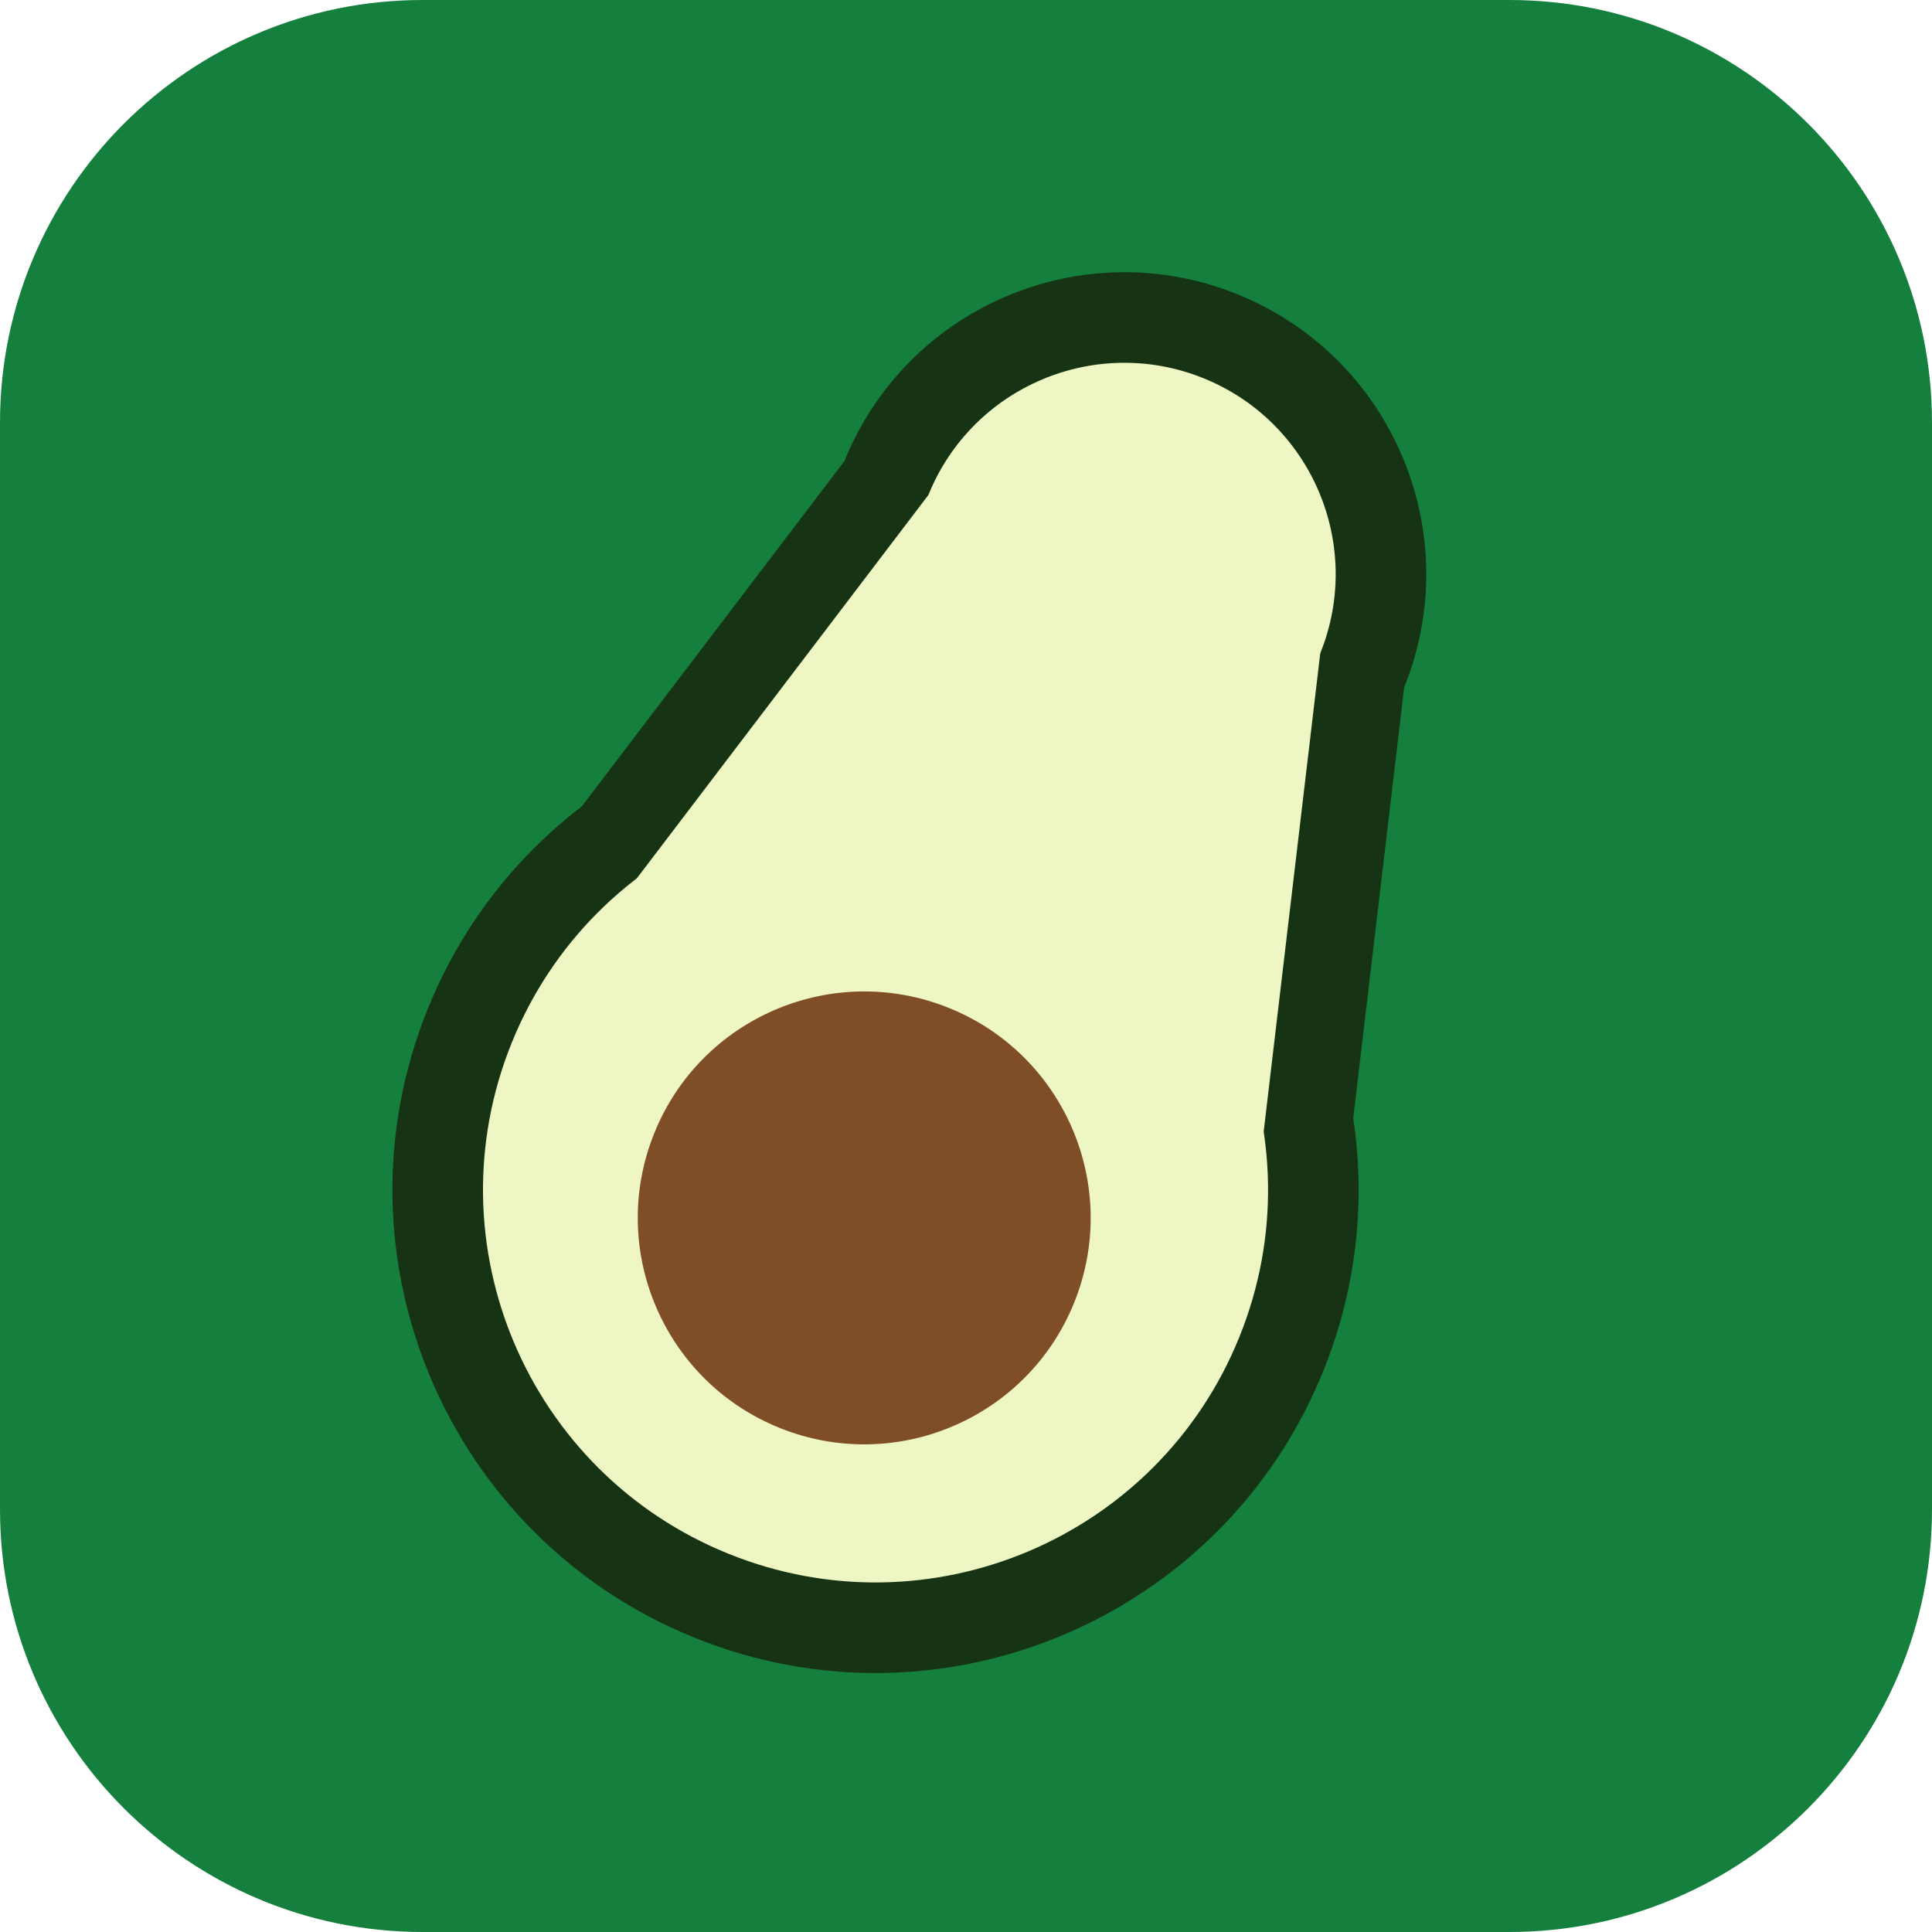
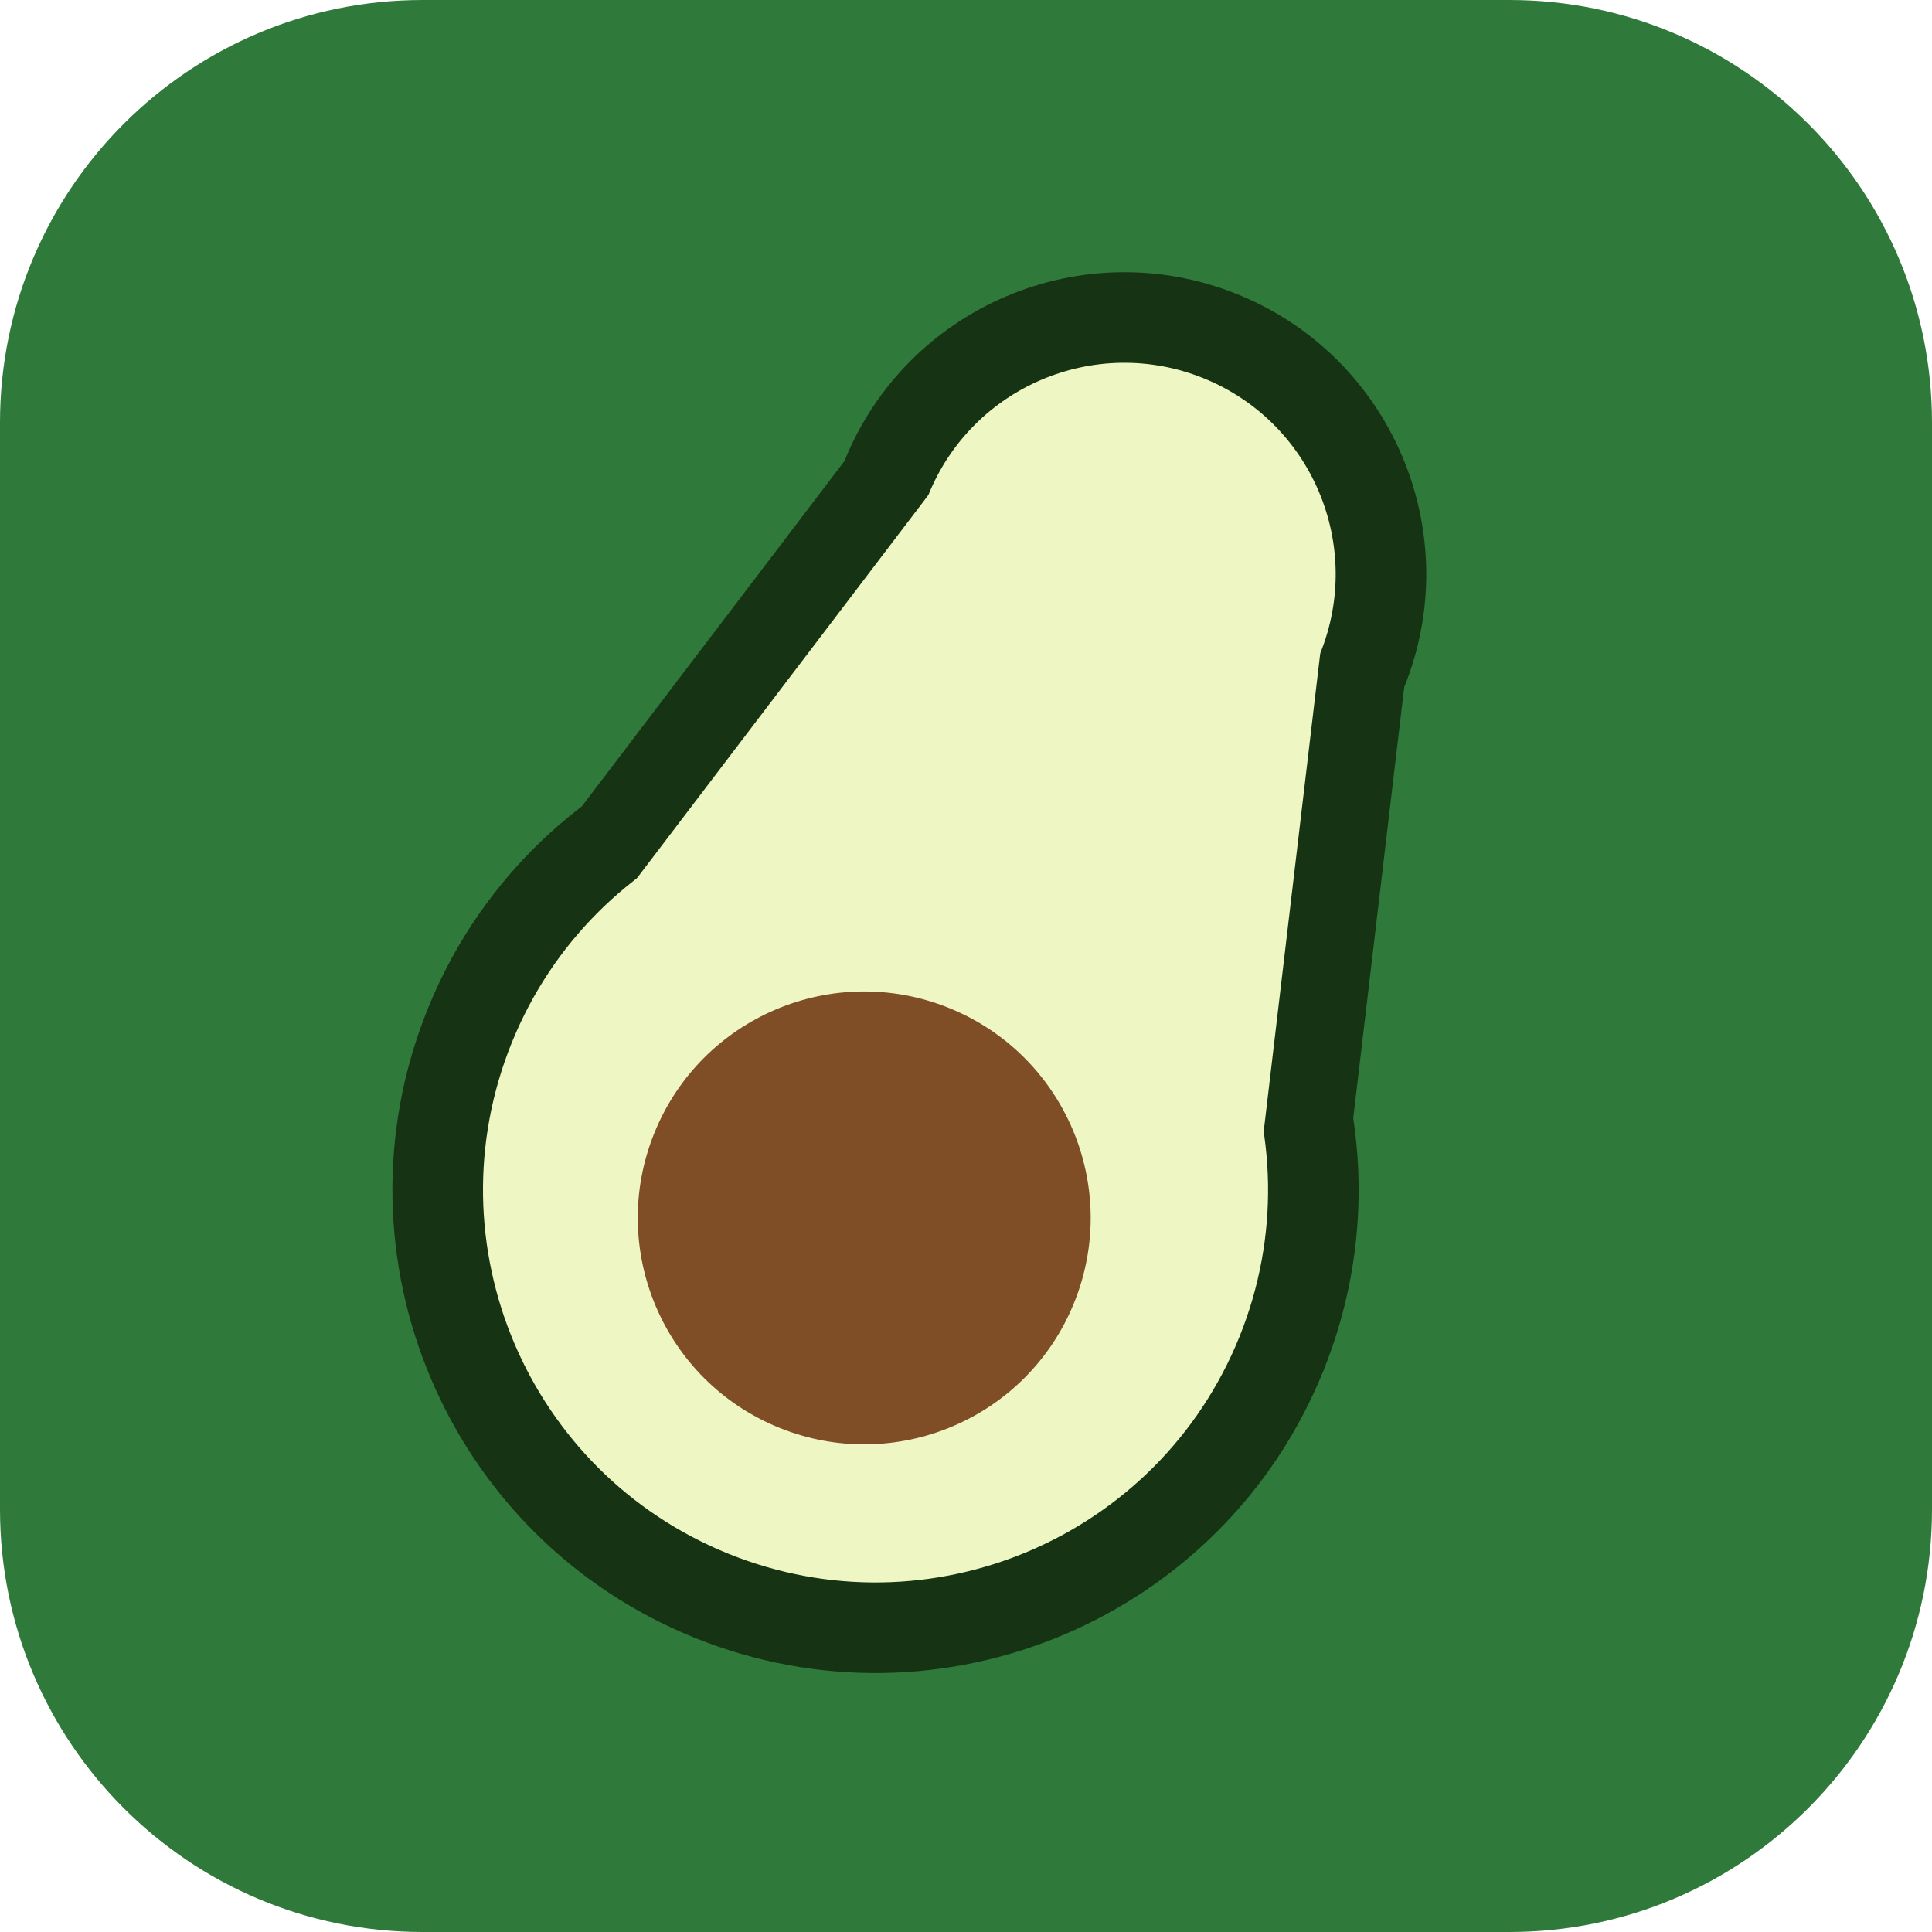
<svg xmlns="http://www.w3.org/2000/svg" viewBox="0 0 64 64">
-   <rect width="64" height="64" rx="14" fill="#15803d" />
+   <rect width="64" height="64" rx="14" fill="#2f7a3a" />
  <g transform="rotate(22 32 32)">
    <g fill="#163414">
      <circle cx="32" cy="18" r="10" />
      <circle cx="32" cy="40" r="16" />
      <path d="M22 18h20l6 22H16z" />
    </g>
    <g fill="#eef6c4">
      <circle cx="32" cy="18" r="7" />
      <circle cx="32" cy="40" r="13" />
      <path d="M25 18h14l6 22H19z" />
    </g>
    <circle cx="32" cy="41" r="7.5" fill="#804e26" />
  </g>
</svg>
